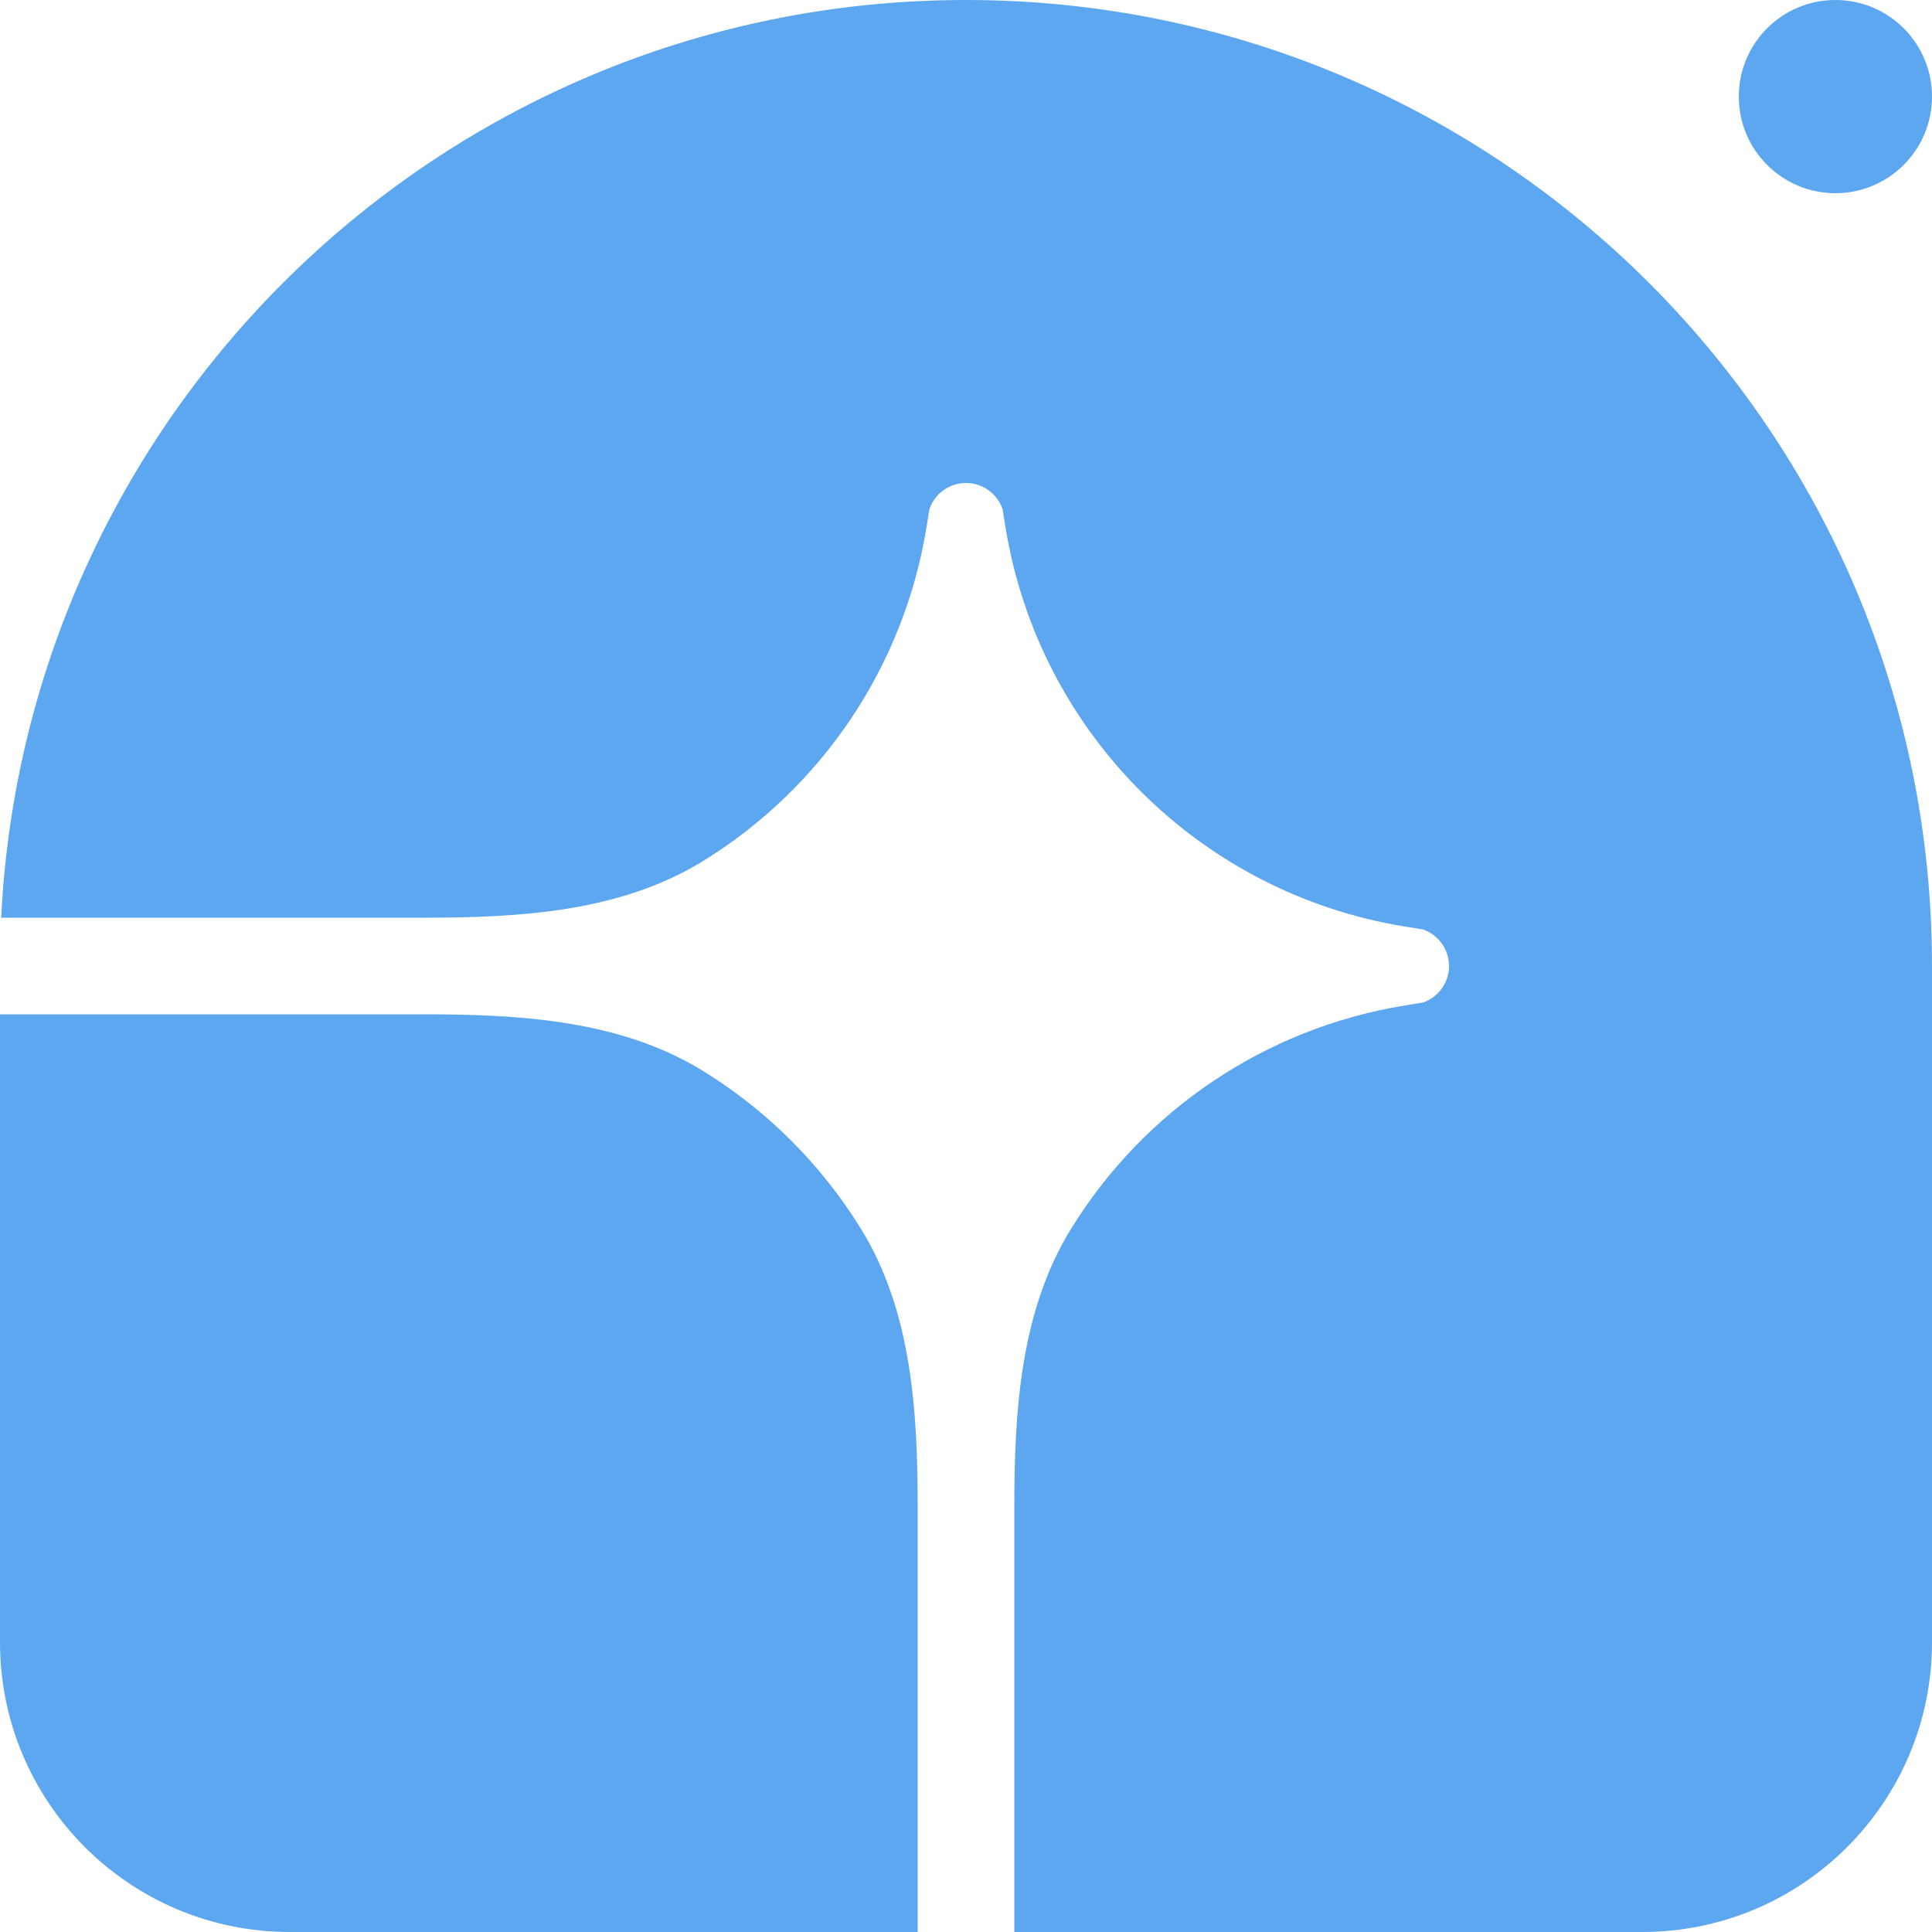
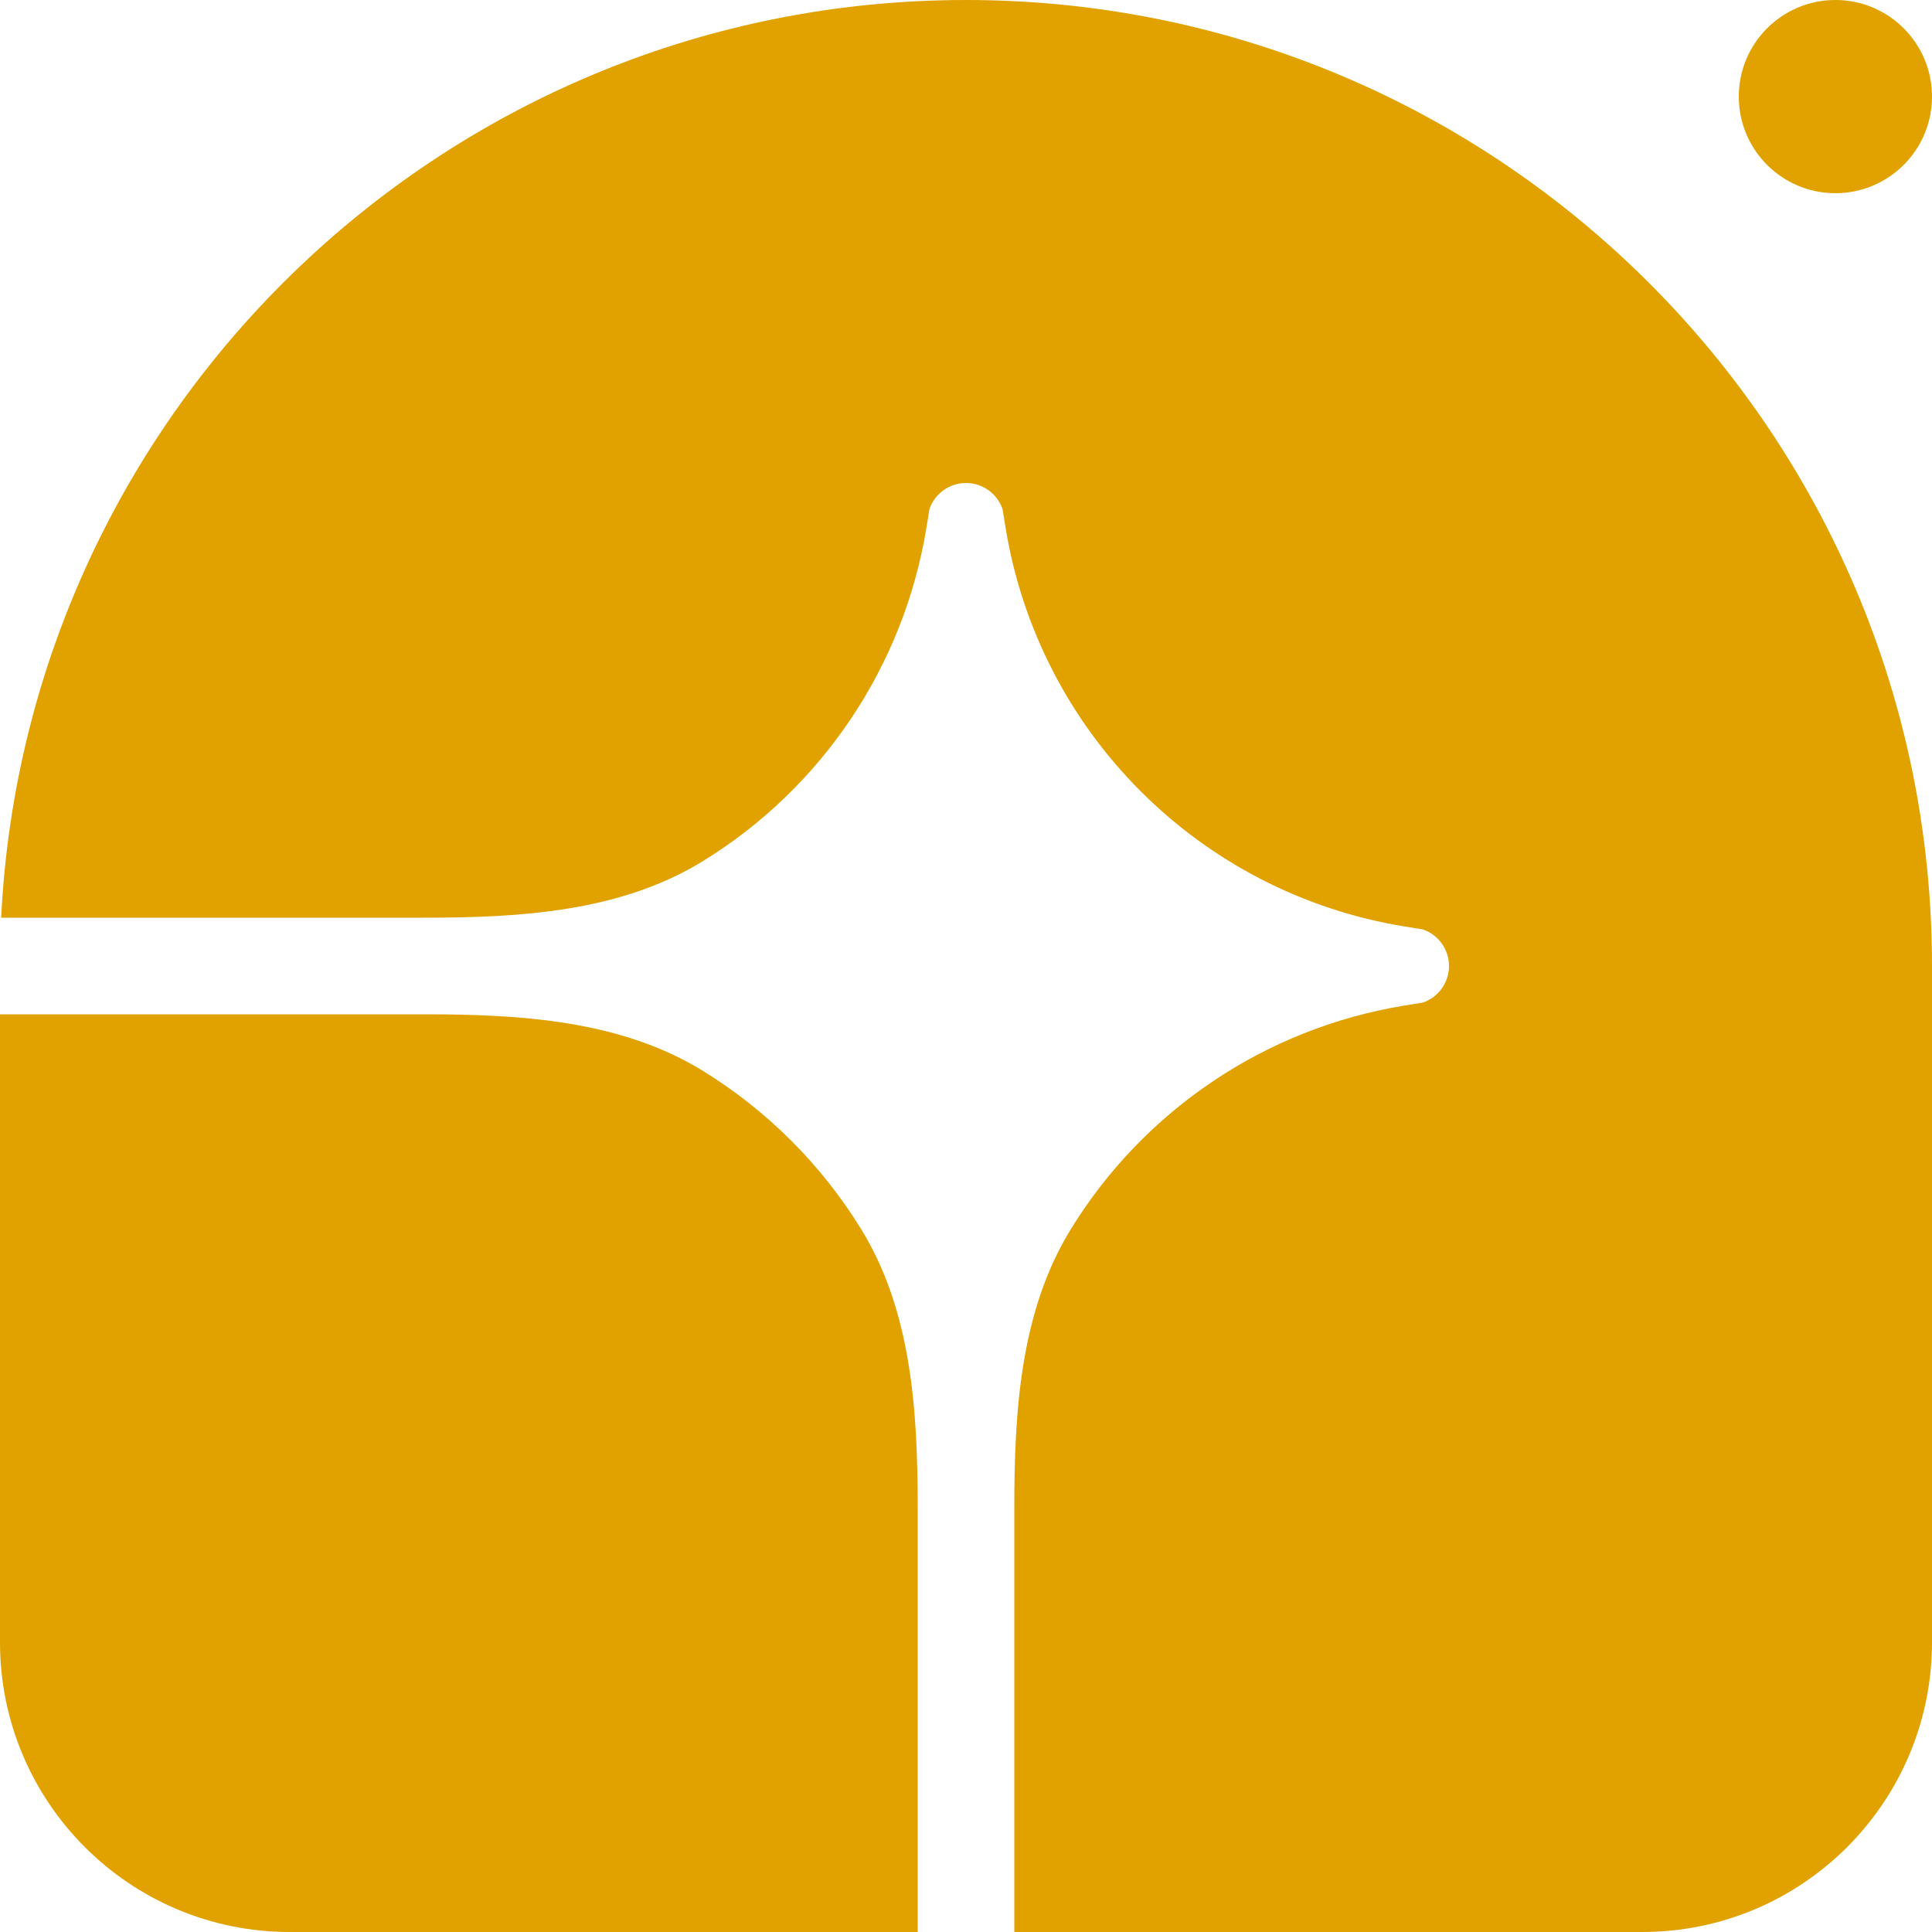
<svg xmlns="http://www.w3.org/2000/svg" width="40" height="40" fill="none" viewBox="0 0 40 40">
-   <path fill="#5da7f0ff" d="M20 0c11.046 0 20 8.954 20 20v14a6 6 0 0 1-6 6H21v-8.774c0-2.002.122-4.076 1.172-5.78a10 10 0 0 1 6.904-4.627l.383-.062a.8.8 0 0 0 0-1.514l-.383-.062a10 10 0 0 1-8.257-8.257l-.062-.383a.8.8 0 0 0-1.514 0l-.062.383a9.999 9.999 0 0 1-4.627 6.904C12.85 18.878 10.776 19 8.774 19H.024C.547 8.419 9.29 0 20 0Z" />
-   <path fill="#5da7f0ff" d="M0 21h8.774c2.002 0 4.076.122 5.78 1.172a10.02 10.02 0 0 1 3.274 3.274C18.878 27.15 19 29.224 19 31.226V40H6a6 6 0 0 1-6-6V21ZM40 2a2 2 0 1 1-4 0 2 2 0 0 1 4 0Z" />
+   <path fill="#E1A200" d="M20 0c11.046 0 20 8.954 20 20v14a6 6 0 0 1-6 6H21v-8.774c0-2.002.122-4.076 1.172-5.78a10 10 0 0 1 6.904-4.627l.383-.062a.8.8 0 0 0 0-1.514l-.383-.062a10 10 0 0 1-8.257-8.257l-.062-.383a.8.8 0 0 0-1.514 0l-.062.383a9.999 9.999 0 0 1-4.627 6.904C12.85 18.878 10.776 19 8.774 19H.024C.547 8.419 9.29 0 20 0Z" />
+   <path fill="#E1A200" d="M0 21h8.774c2.002 0 4.076.122 5.78 1.172a10.02 10.02 0 0 1 3.274 3.274C18.878 27.15 19 29.224 19 31.226V40H6a6 6 0 0 1-6-6V21ZM40 2a2 2 0 1 1-4 0 2 2 0 0 1 4 0Z" />
</svg>
